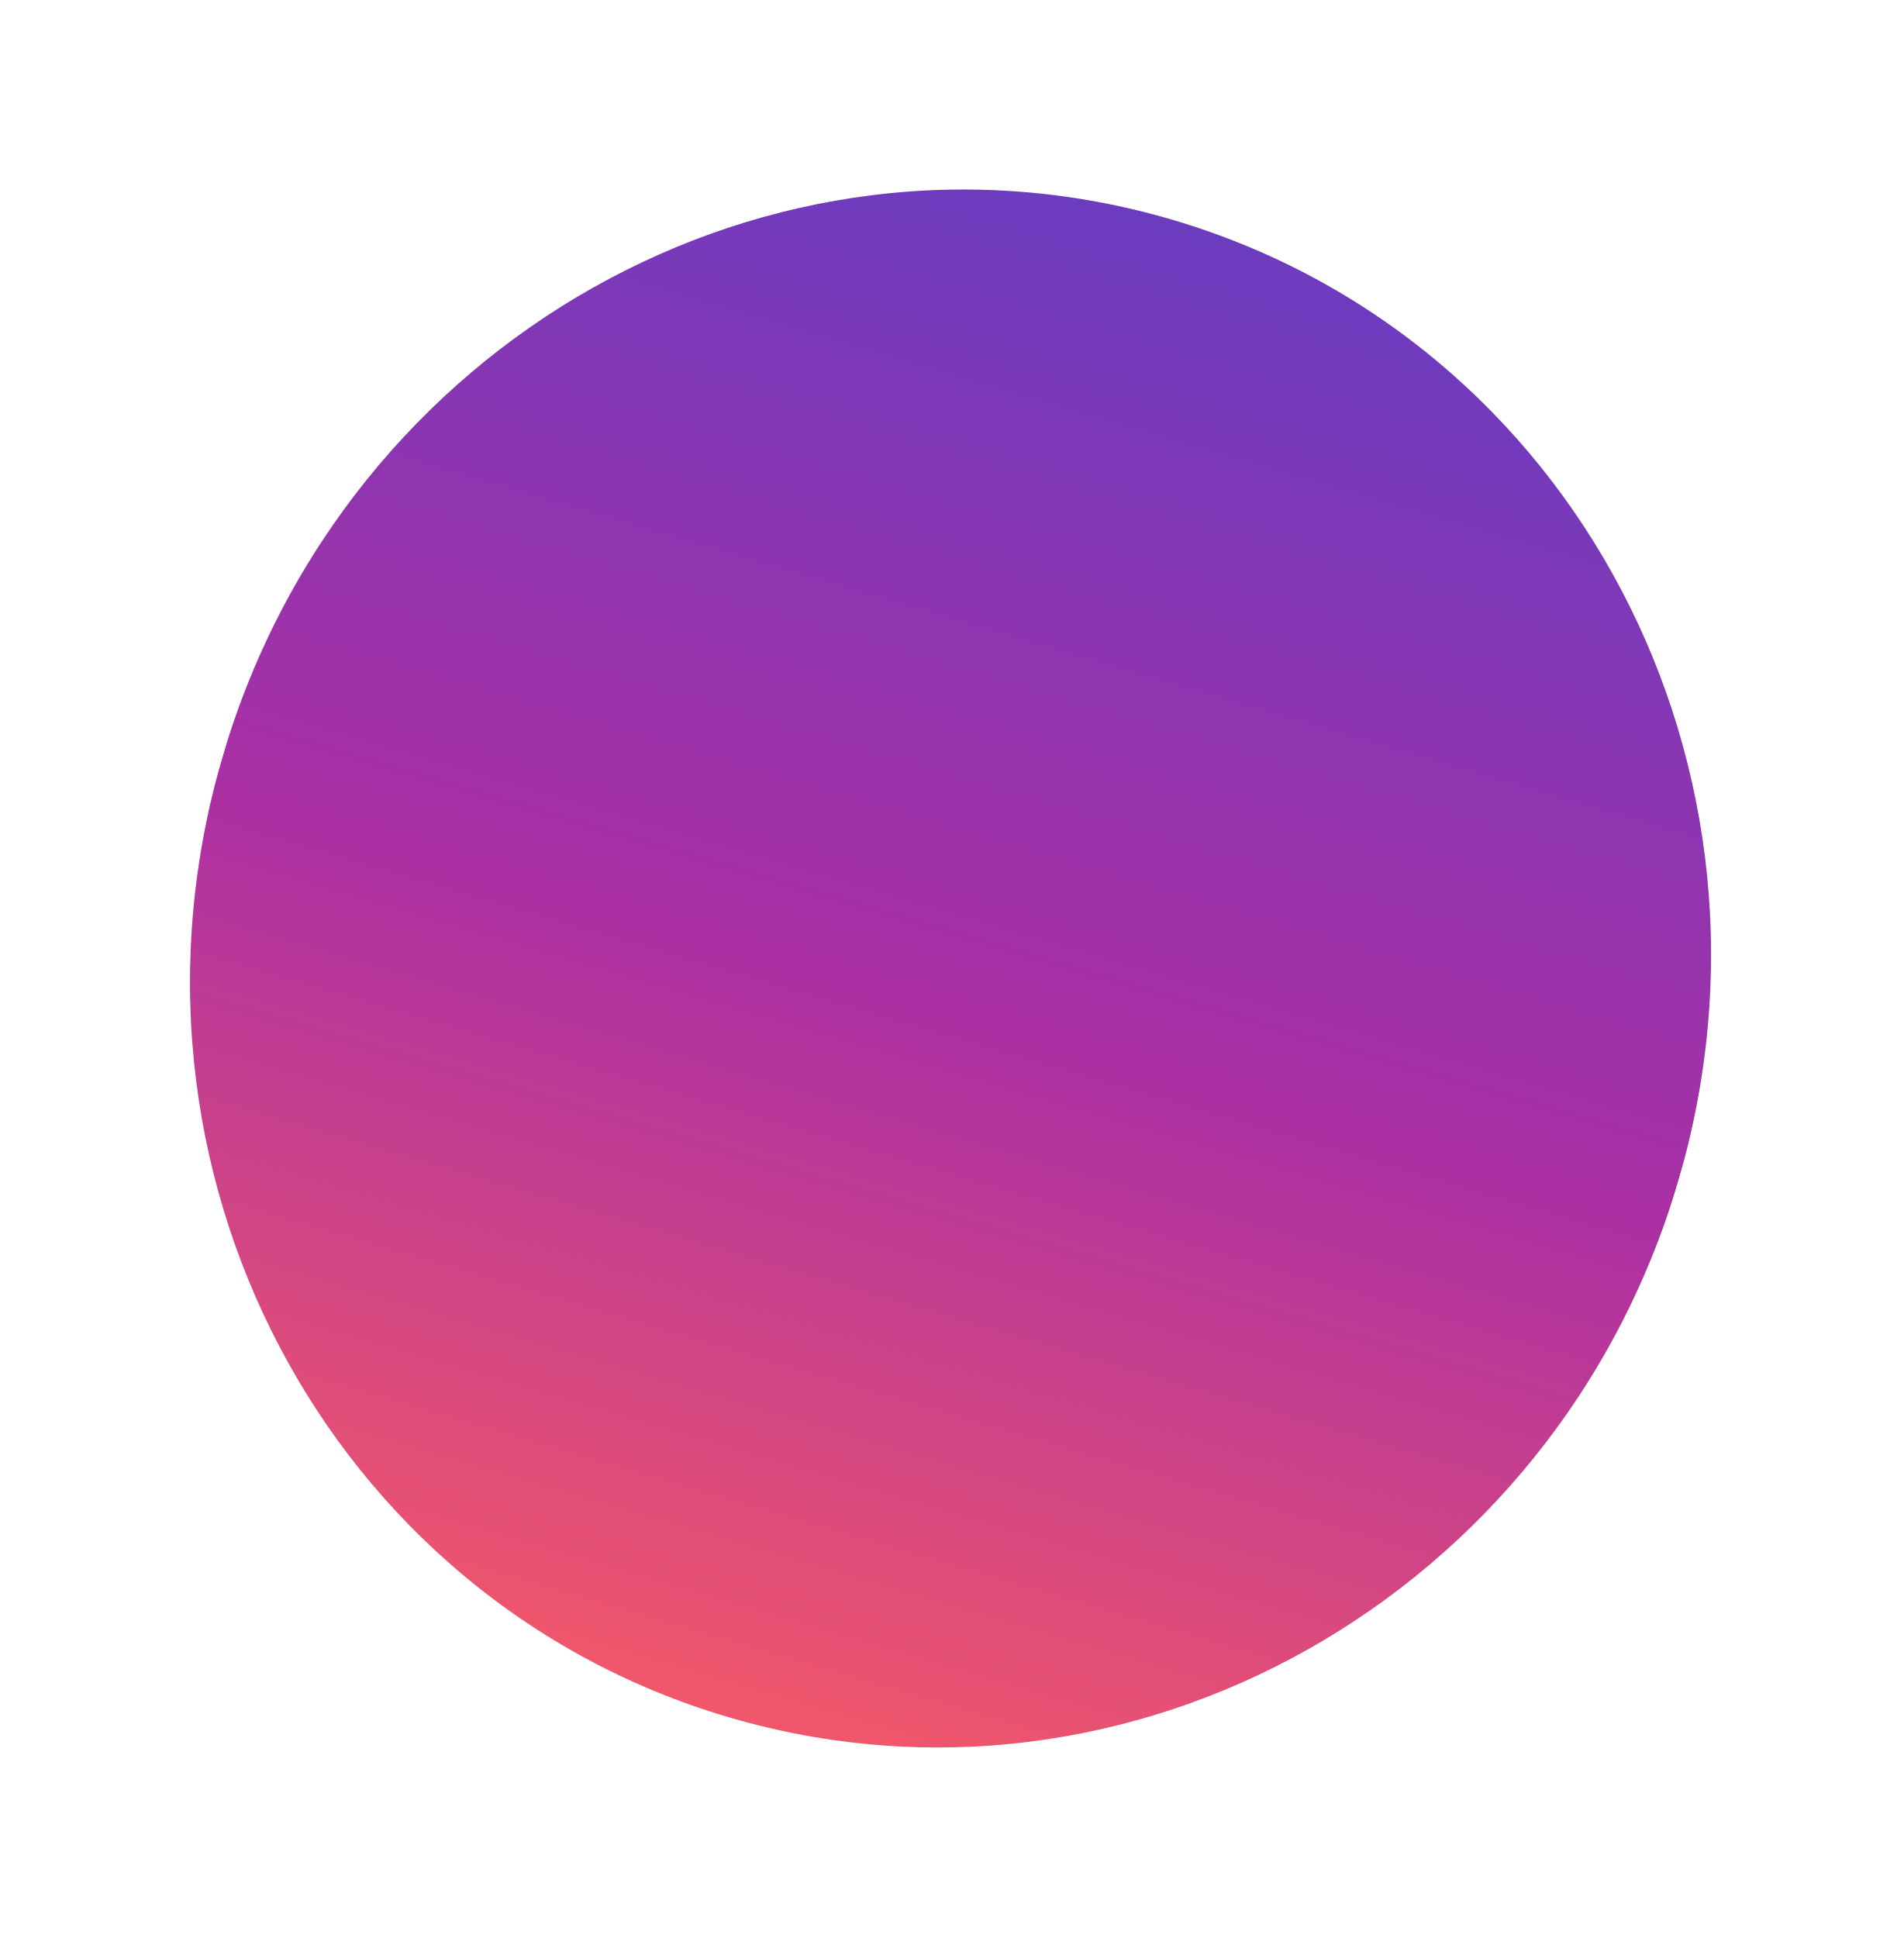
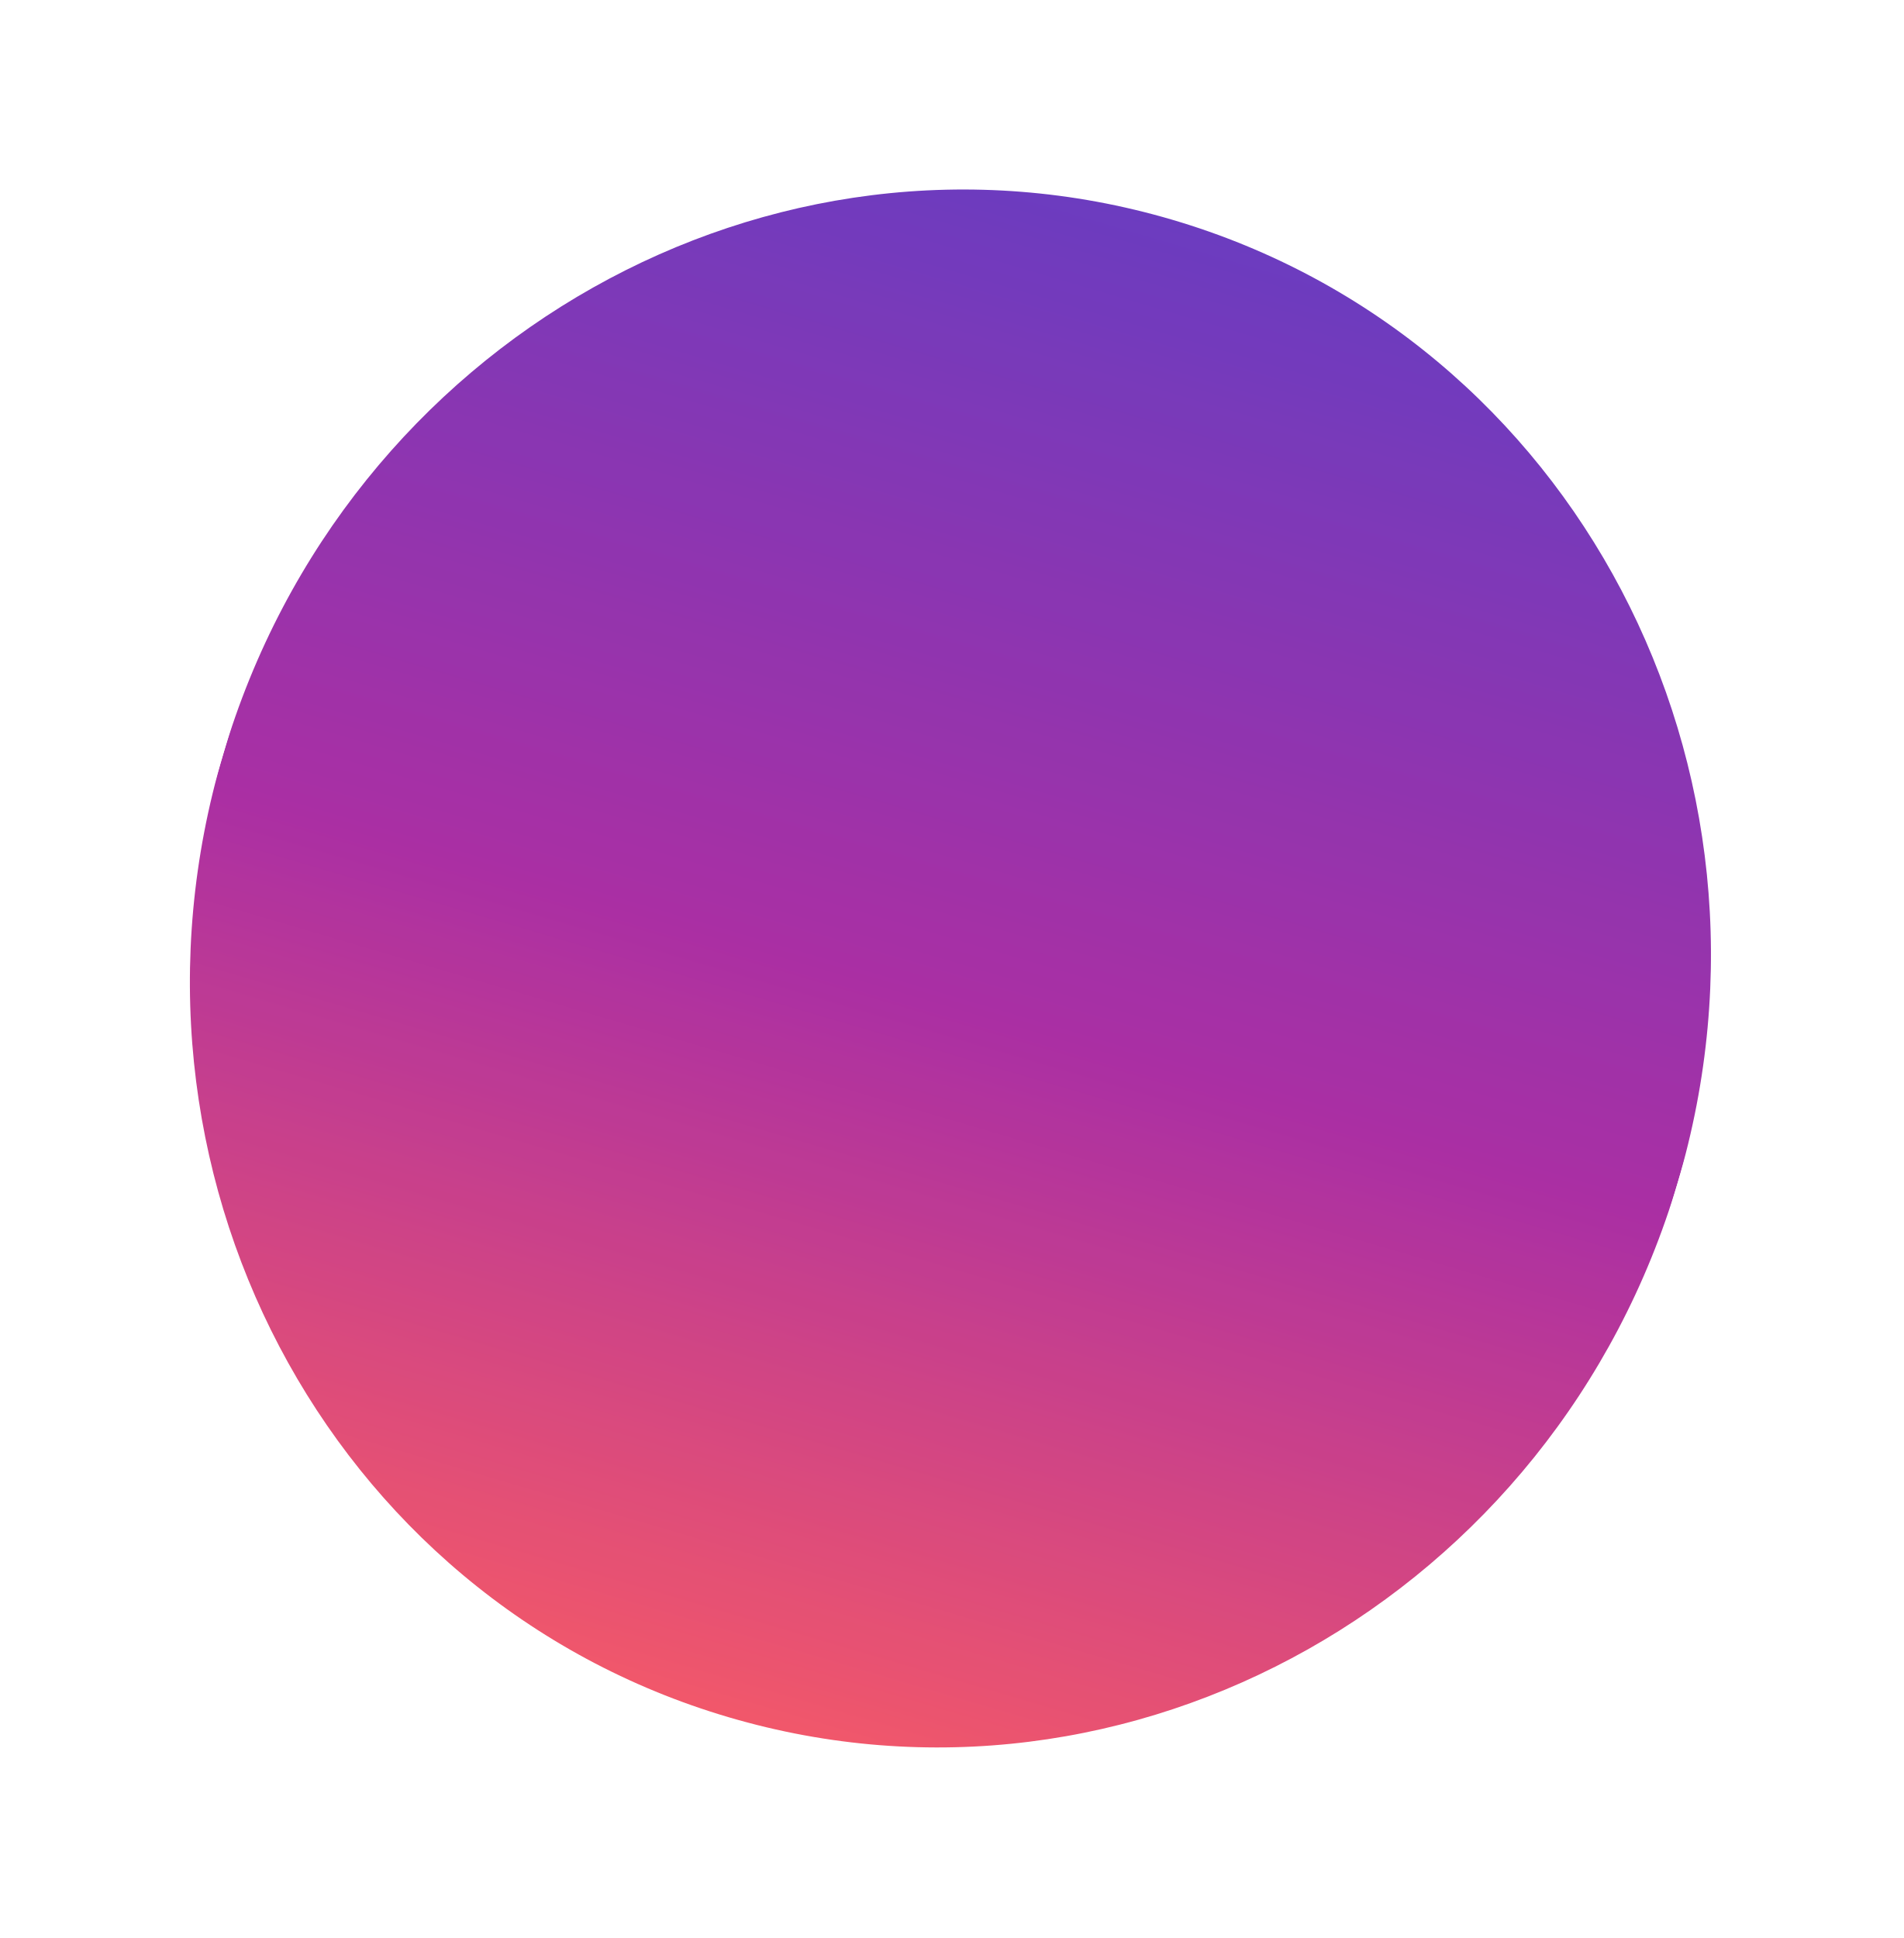
<svg xmlns="http://www.w3.org/2000/svg" width="167" height="170" viewBox="0 0 167 170" fill="none">
  <mask id="a" maskUnits="userSpaceOnUse" x="16" y="16" width="135" height="138">
-     <ellipse rx="68.5" ry="66.5" transform="rotate(106.497 9.966 73.609) skewX(.091)" fill="#D9D9D9" />
+     <ellipse rx="68.5" ry="66.5" transform="rotate(106.497 9.962 73.605) skewX(.09)" fill="#D9D9D9" />
  </mask>
  <g mask="url(#a)">
-     <path transform="rotate(106.497 71.723 79.282) skewX(.091)" fill="url(#paint0_linear_1072_165)" d="M0 0h154.975v133H0z" />
+     <path transform="rotate(106.497 71.719 79.28) skewX(.09)" fill="url(#paint0_linear_1072_165)" d="M0 0h154.975v133H0z" />
  </g>
  <defs>
    <linearGradient id="paint0_linear_1072_165" x1="154.975" y1="66.5" x2="0" y2="66.5" gradientUnits="userSpaceOnUse">
      <stop stop-color="#FF4343" />
      <stop offset=".5" stop-color="#9C0B93" />
      <stop offset="1" stop-color="#4C1BB7" />
    </linearGradient>
  </defs>
</svg>
